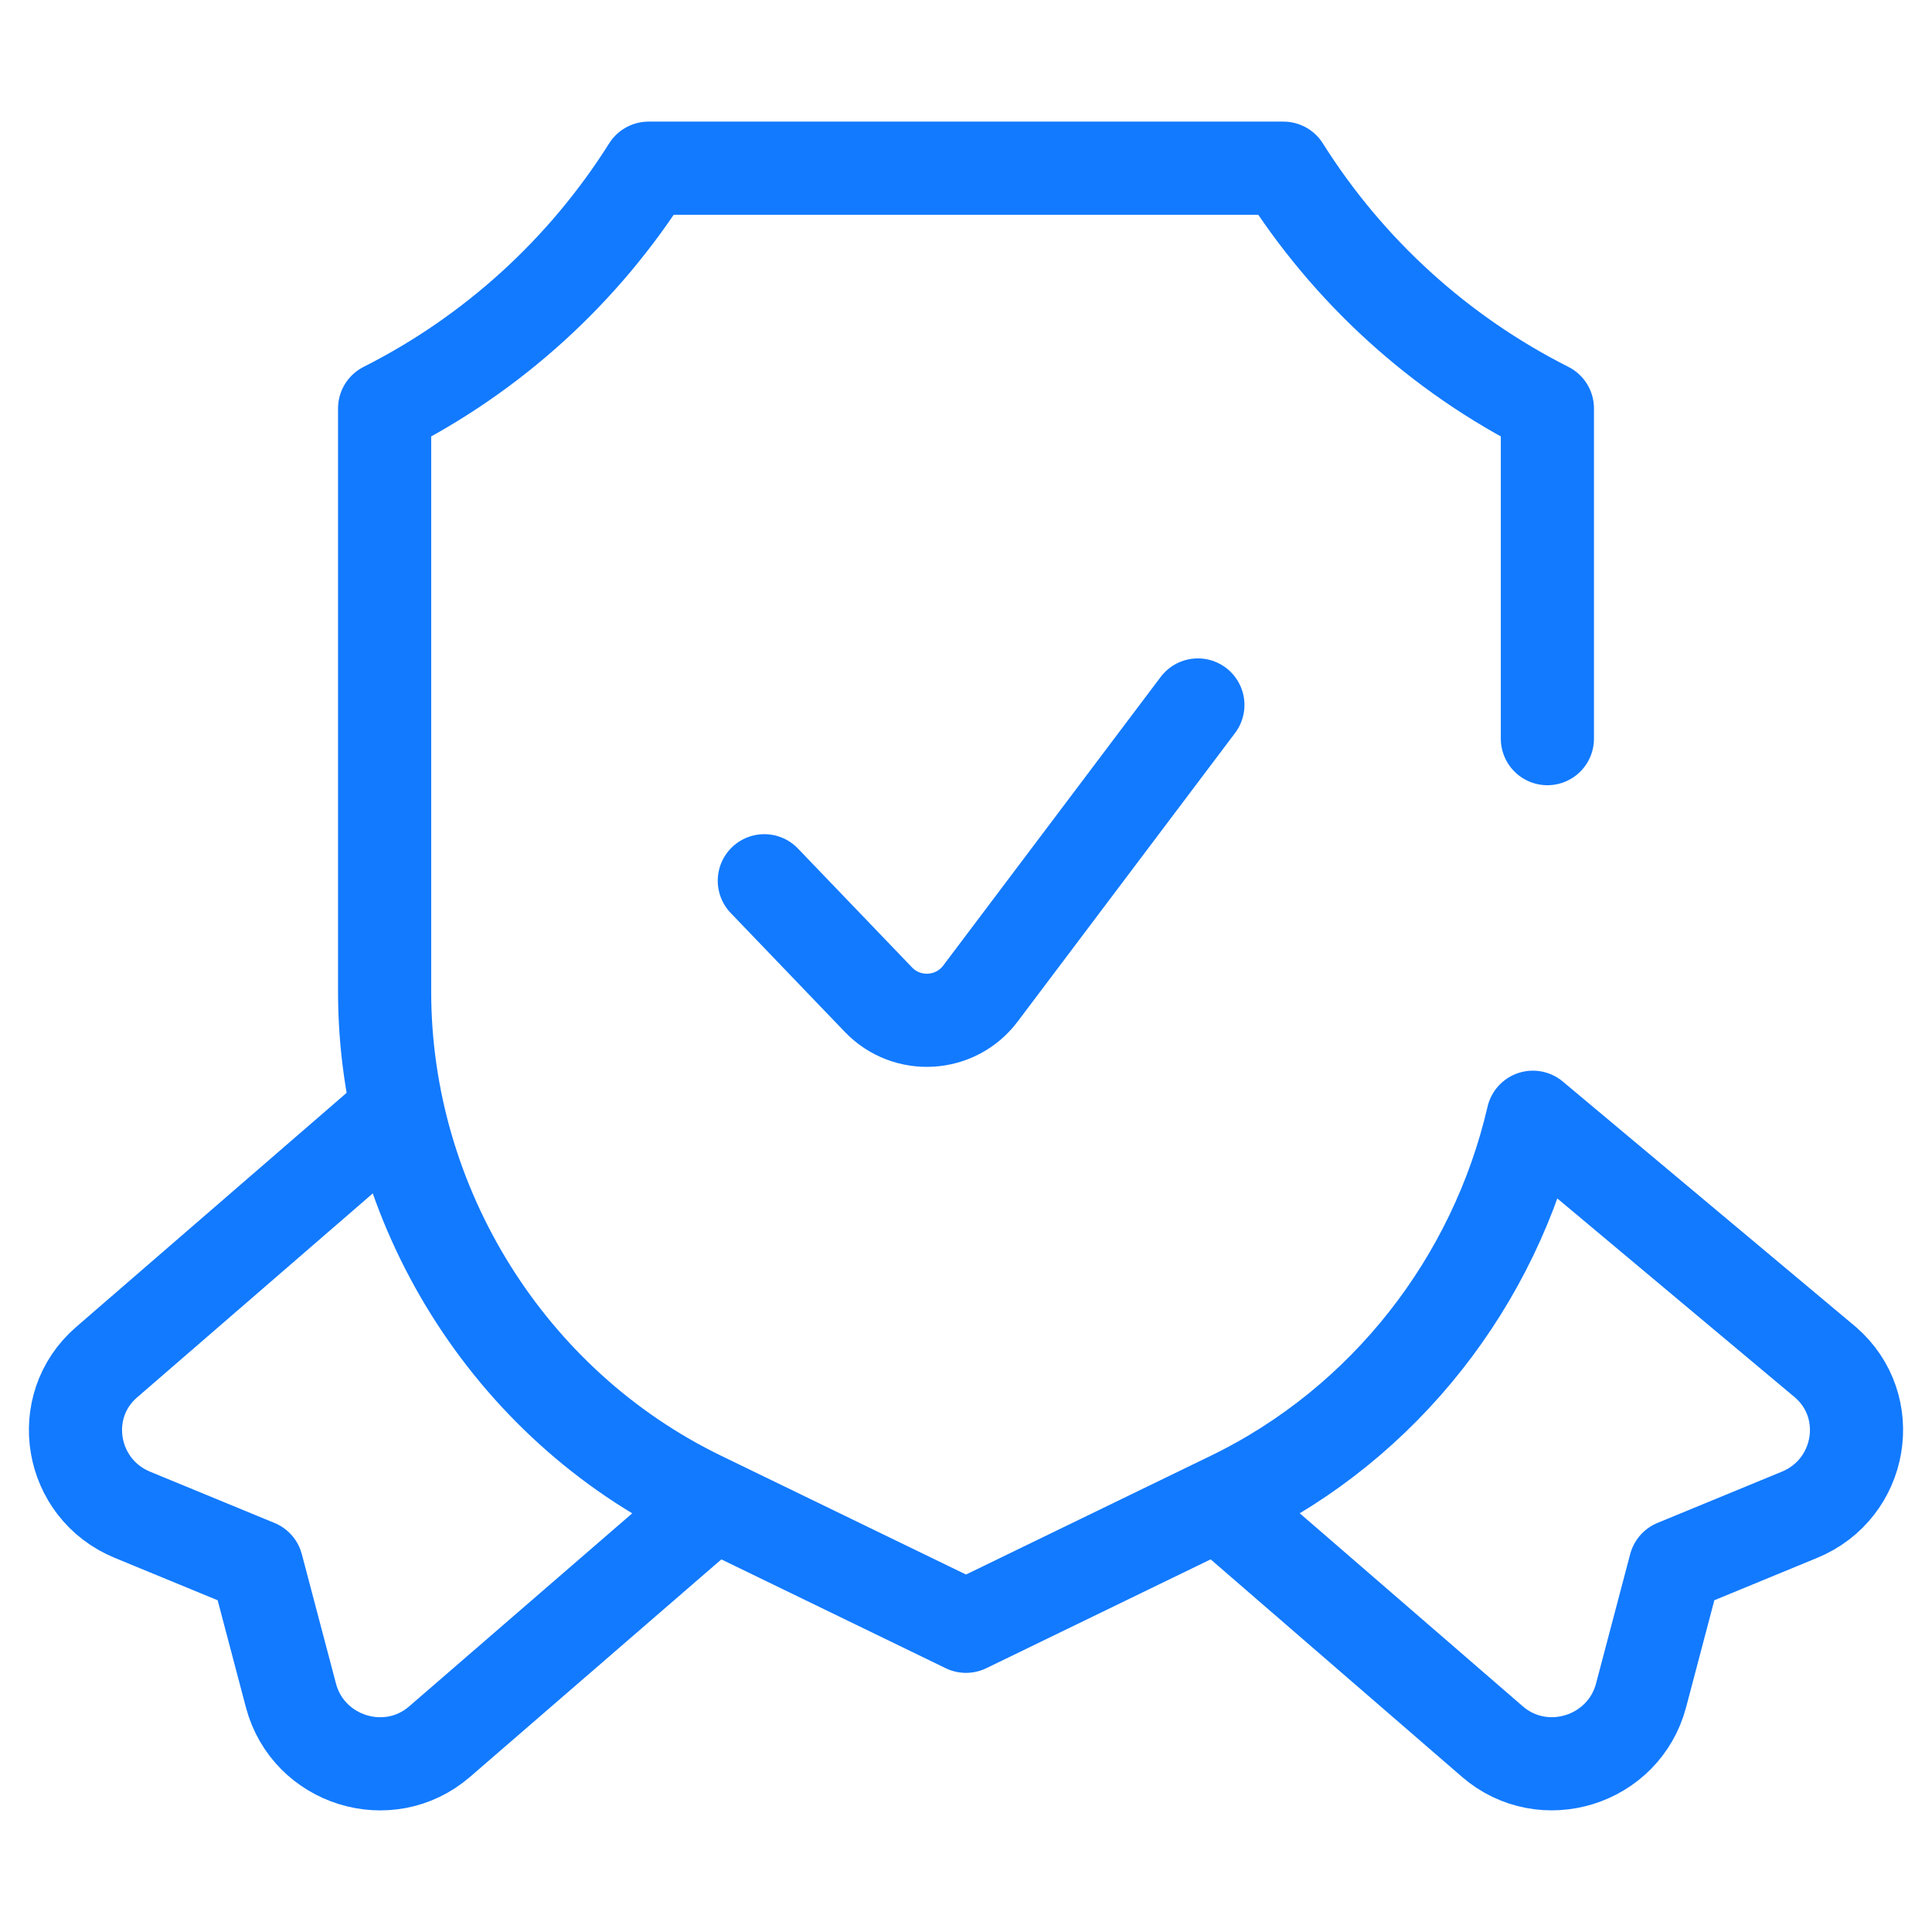
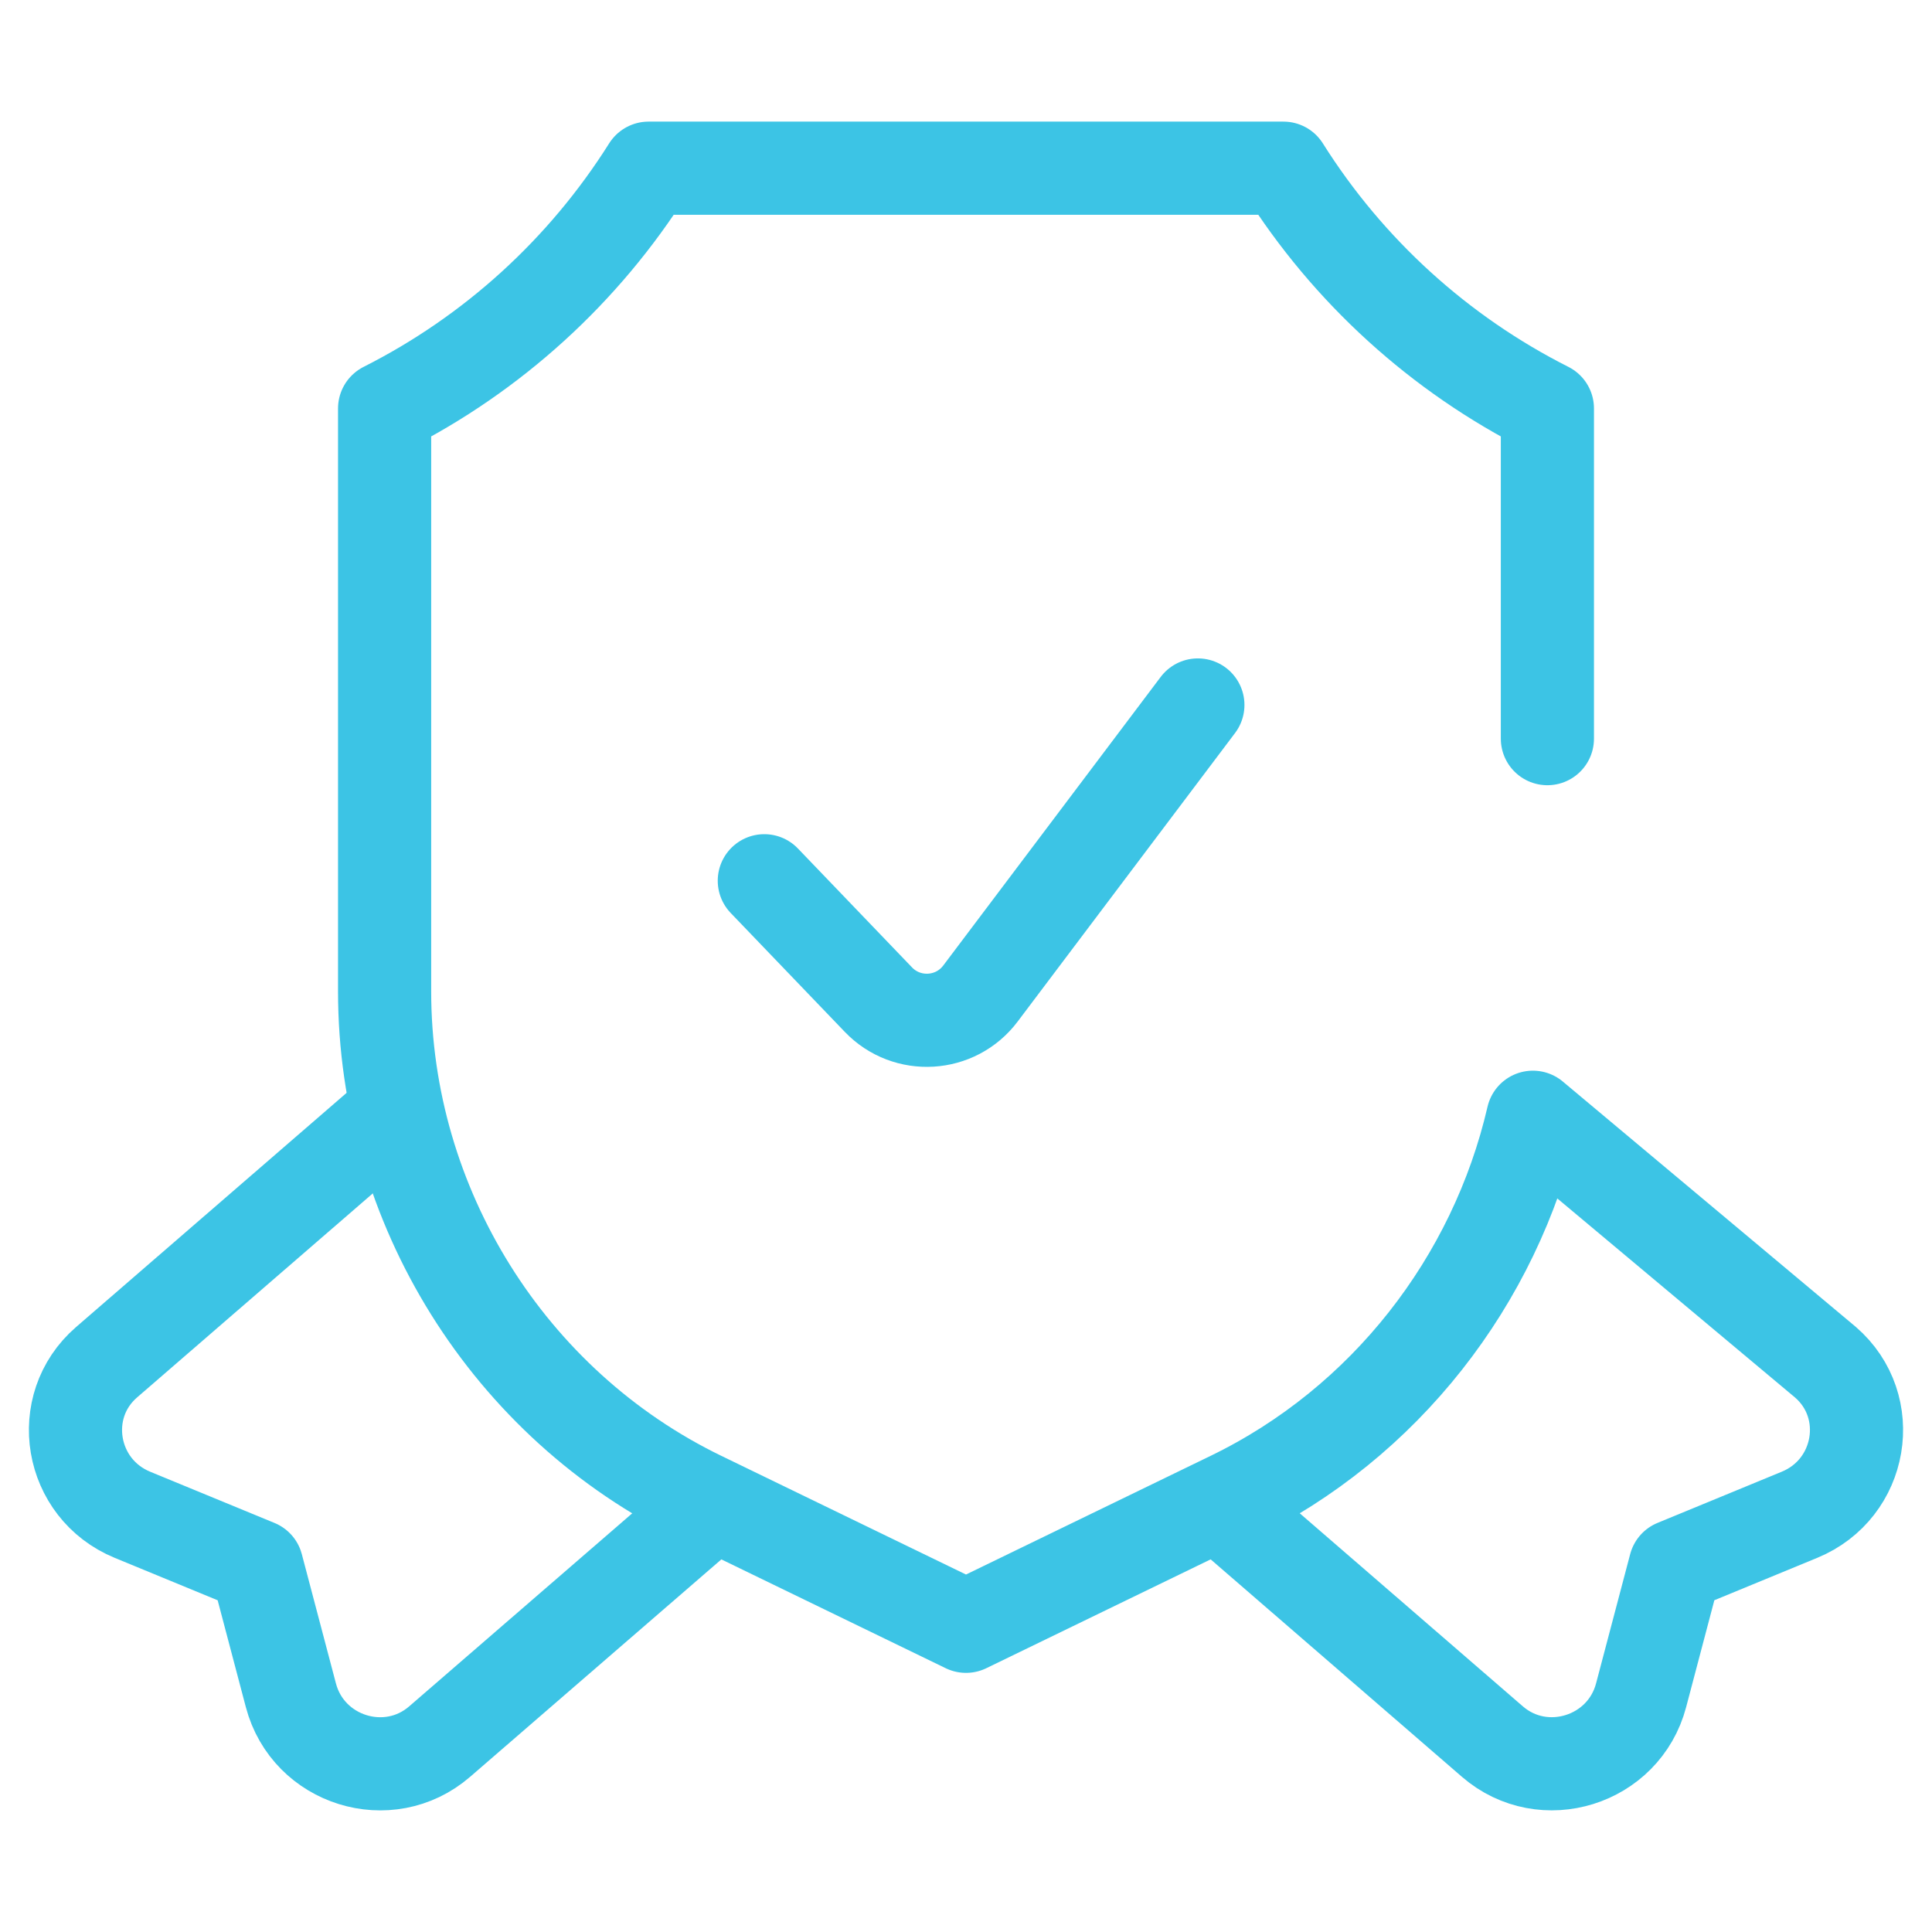
<svg xmlns="http://www.w3.org/2000/svg" width="56" height="56" viewBox="0 0 56 56" fill="none">
-   <path d="M22.154 25.529L25.461 28.975C26.291 29.84 27.698 29.756 28.419 28.798L34.721 20.434" stroke="#127AFF" stroke-width="2.7" stroke-miterlimit="10" stroke-linecap="round" stroke-linejoin="round" />
-   <path d="M11.272 32.402L3.089 39.485C1.61 40.765 2.015 43.155 3.839 43.907L7.443 45.392L8.432 49.14C8.933 51.037 11.262 51.762 12.742 50.482L20.387 43.866" stroke="#127AFF" stroke-width="2.7" stroke-miterlimit="10" stroke-linecap="round" stroke-linejoin="round" />
-   <path d="M44.852 21.41V11.839C41.725 10.26 39.078 7.857 37.201 4.875H18.799C16.921 7.857 14.274 10.261 11.148 11.839V28.737C11.148 34.95 14.746 40.71 20.315 43.411L28 47.139L35.684 43.411C40.141 41.249 43.334 37.128 44.432 32.384L52.911 39.484C54.39 40.764 53.985 43.154 52.161 43.906L48.557 45.391L47.568 49.139C47.067 51.036 44.738 51.761 43.258 50.481L35.613 43.865" stroke="#127AFF" stroke-width="2.7" stroke-miterlimit="10" stroke-linecap="round" stroke-linejoin="round" />
+   <path d="M22.154 25.529L25.461 28.975C26.291 29.84 27.698 29.756 28.419 28.798L34.721 20.434" stroke="#3CC4E5" stroke-width="2.7" stroke-miterlimit="10" stroke-linecap="round" stroke-linejoin="round" />
+   <path d="M11.272 32.402L3.089 39.485C1.61 40.765 2.015 43.155 3.839 43.907L7.443 45.392L8.432 49.14C8.933 51.037 11.262 51.762 12.742 50.482L20.387 43.866" stroke="#3CC4E5" stroke-width="2.7" stroke-miterlimit="10" stroke-linecap="round" stroke-linejoin="round" />
+   <path d="M44.852 21.41V11.839C41.725 10.26 39.078 7.857 37.201 4.875H18.799C16.921 7.857 14.274 10.261 11.148 11.839V28.737C11.148 34.95 14.746 40.71 20.315 43.411L28 47.139L35.684 43.411C40.141 41.249 43.334 37.128 44.432 32.384L52.911 39.484C54.39 40.764 53.985 43.154 52.161 43.906L48.557 45.391L47.568 49.139C47.067 51.036 44.738 51.761 43.258 50.481L35.613 43.865" stroke="#3CC4E5" stroke-width="2.7" stroke-miterlimit="10" stroke-linecap="round" stroke-linejoin="round" />
</svg>
